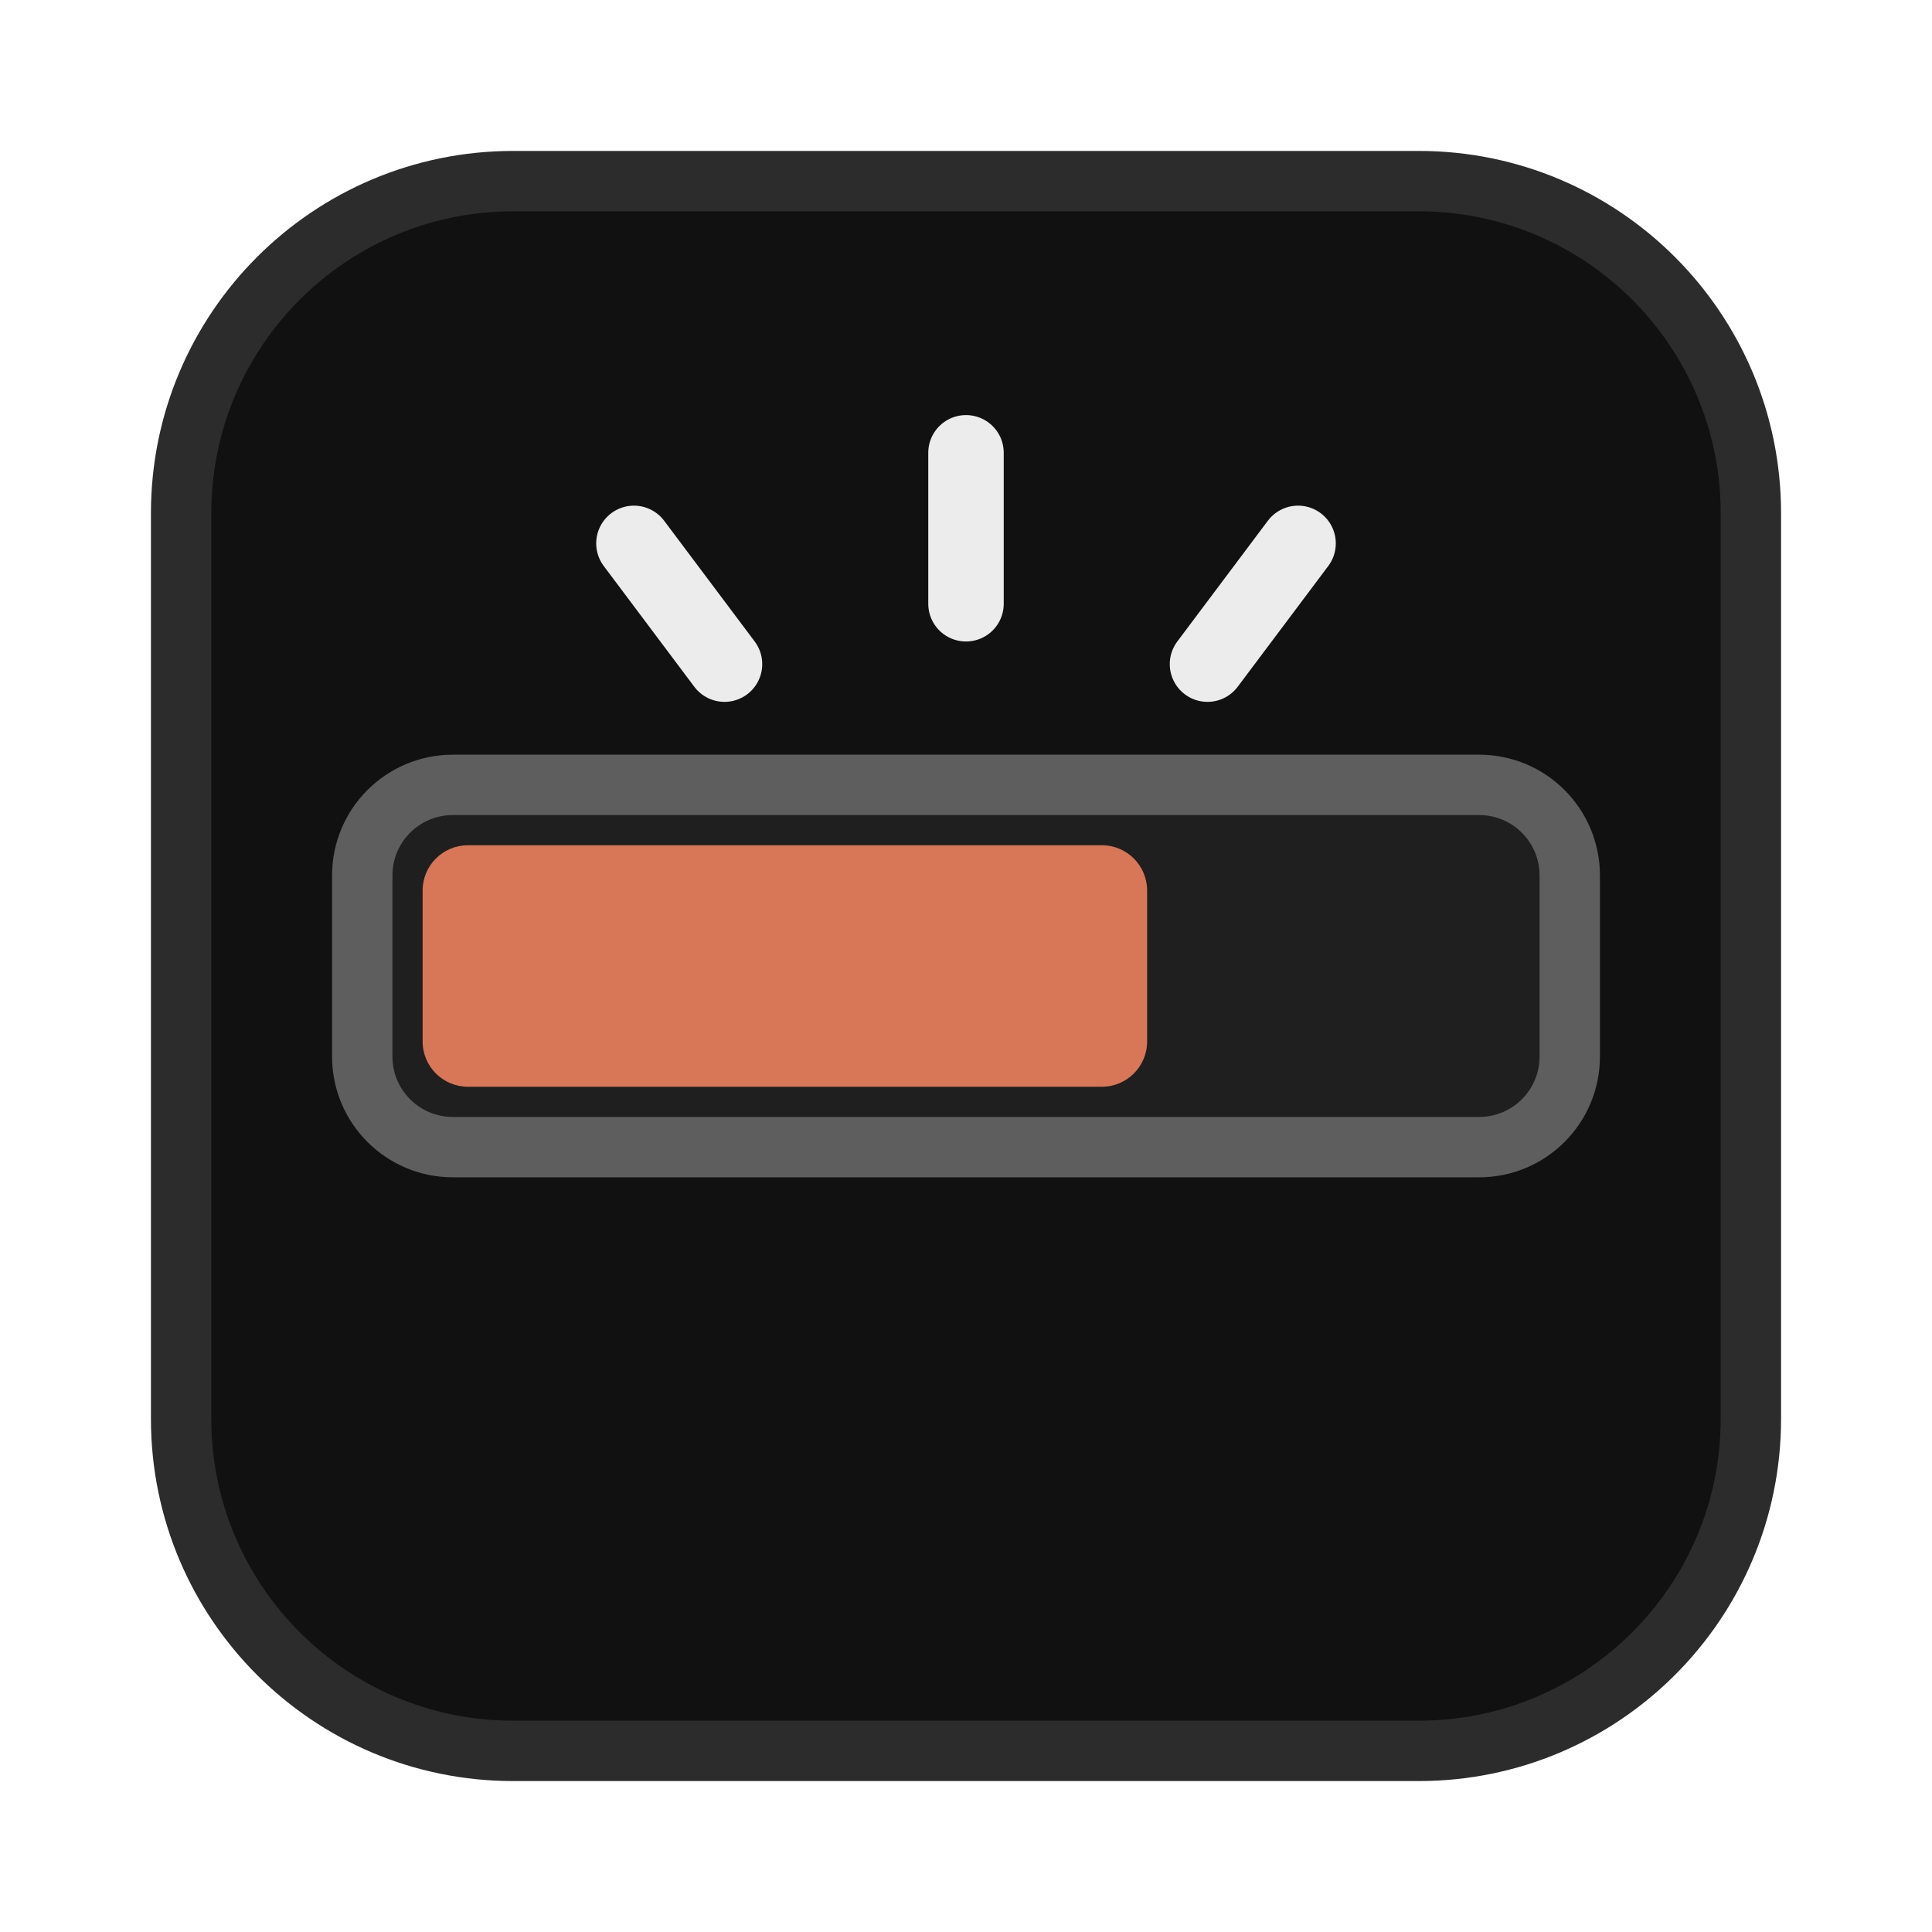
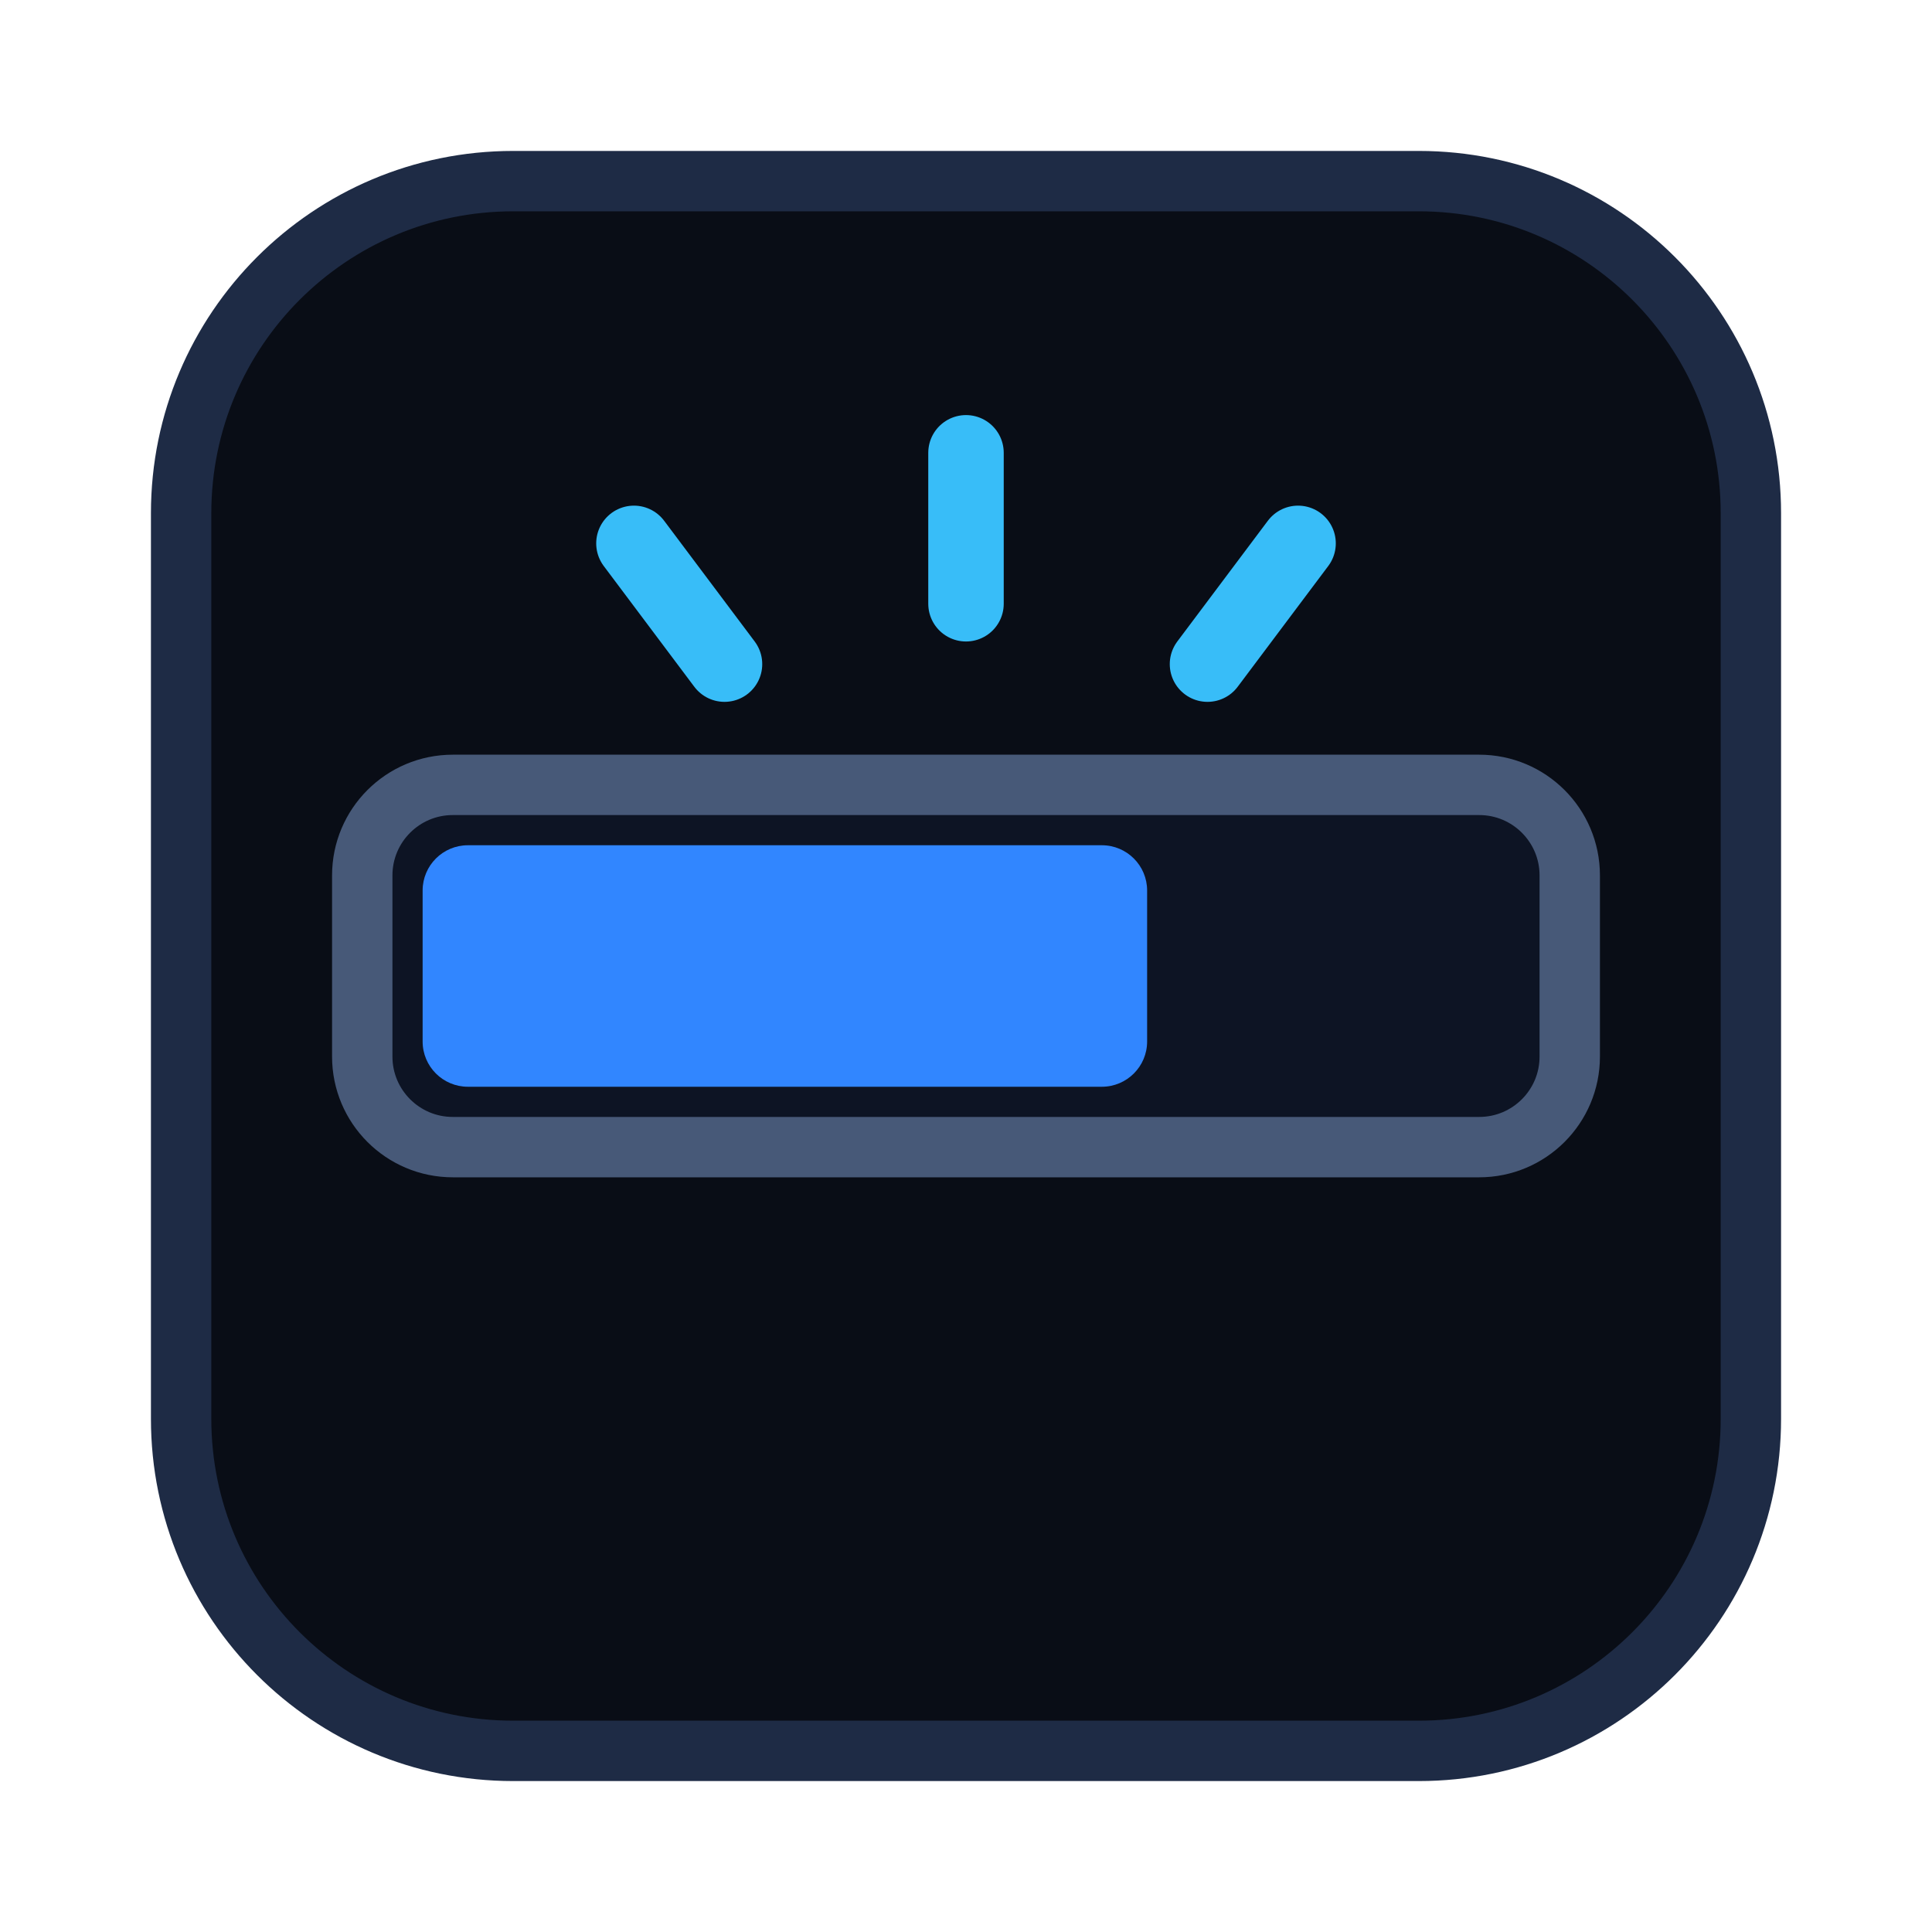
<svg xmlns="http://www.w3.org/2000/svg" viewBox="0 0 128 128" width="128" height="128">
-   <rect x="12" y="12" width="104" height="104" rx="22" fill="#111111" stroke="#2c2c2c" stroke-width="4" />
-   <rect x="24" y="52" width="80" height="24" rx="6" fill="#1f1f1f" stroke="#5e5e5e" stroke-width="4" />
-   <rect x="28" y="56" width="48" height="16" rx="3" fill="#d77757" />
-   <path d="M64 30v10M42 36l6 8M86 36l-6 8" stroke="#ececec" stroke-width="5" stroke-linecap="round" />
+   <rect x="12" y="12" width="104" height="104" rx="22" fill="#090d16" stroke="#1e2b45" stroke-width="4" />
+   <rect x="24" y="52" width="80" height="24" rx="6" fill="#0d1424" stroke="#475978" stroke-width="4" />
+   <rect x="28" y="56" width="48" height="16" rx="3" fill="#3186ff" />
+   <path d="M64 30v10M42 36l6 8M86 36l-6 8" stroke="#38bdf8" stroke-width="5" stroke-linecap="round" />
</svg>
